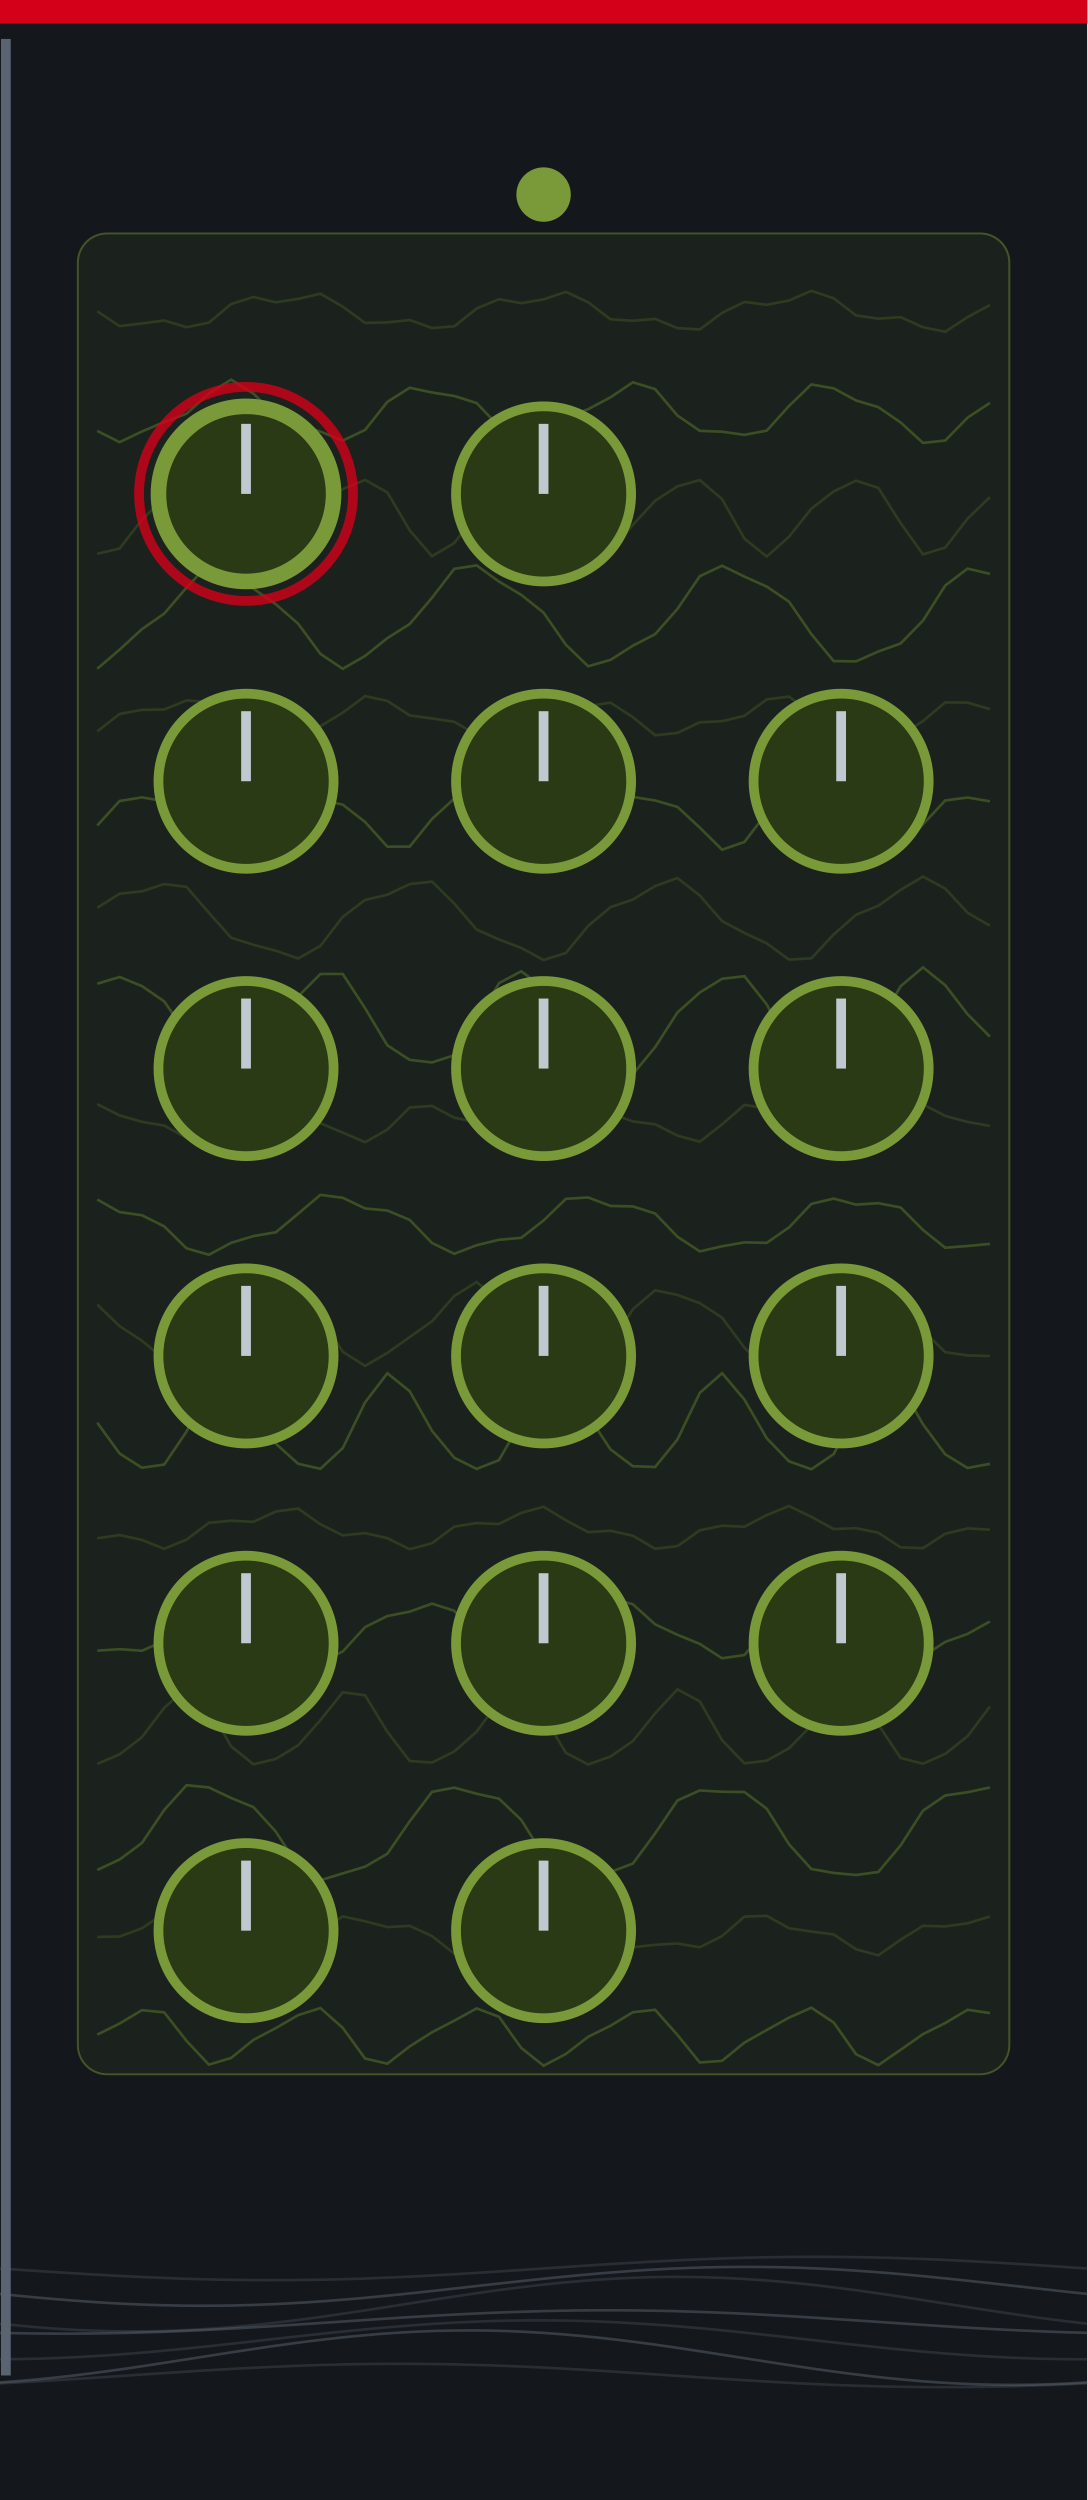
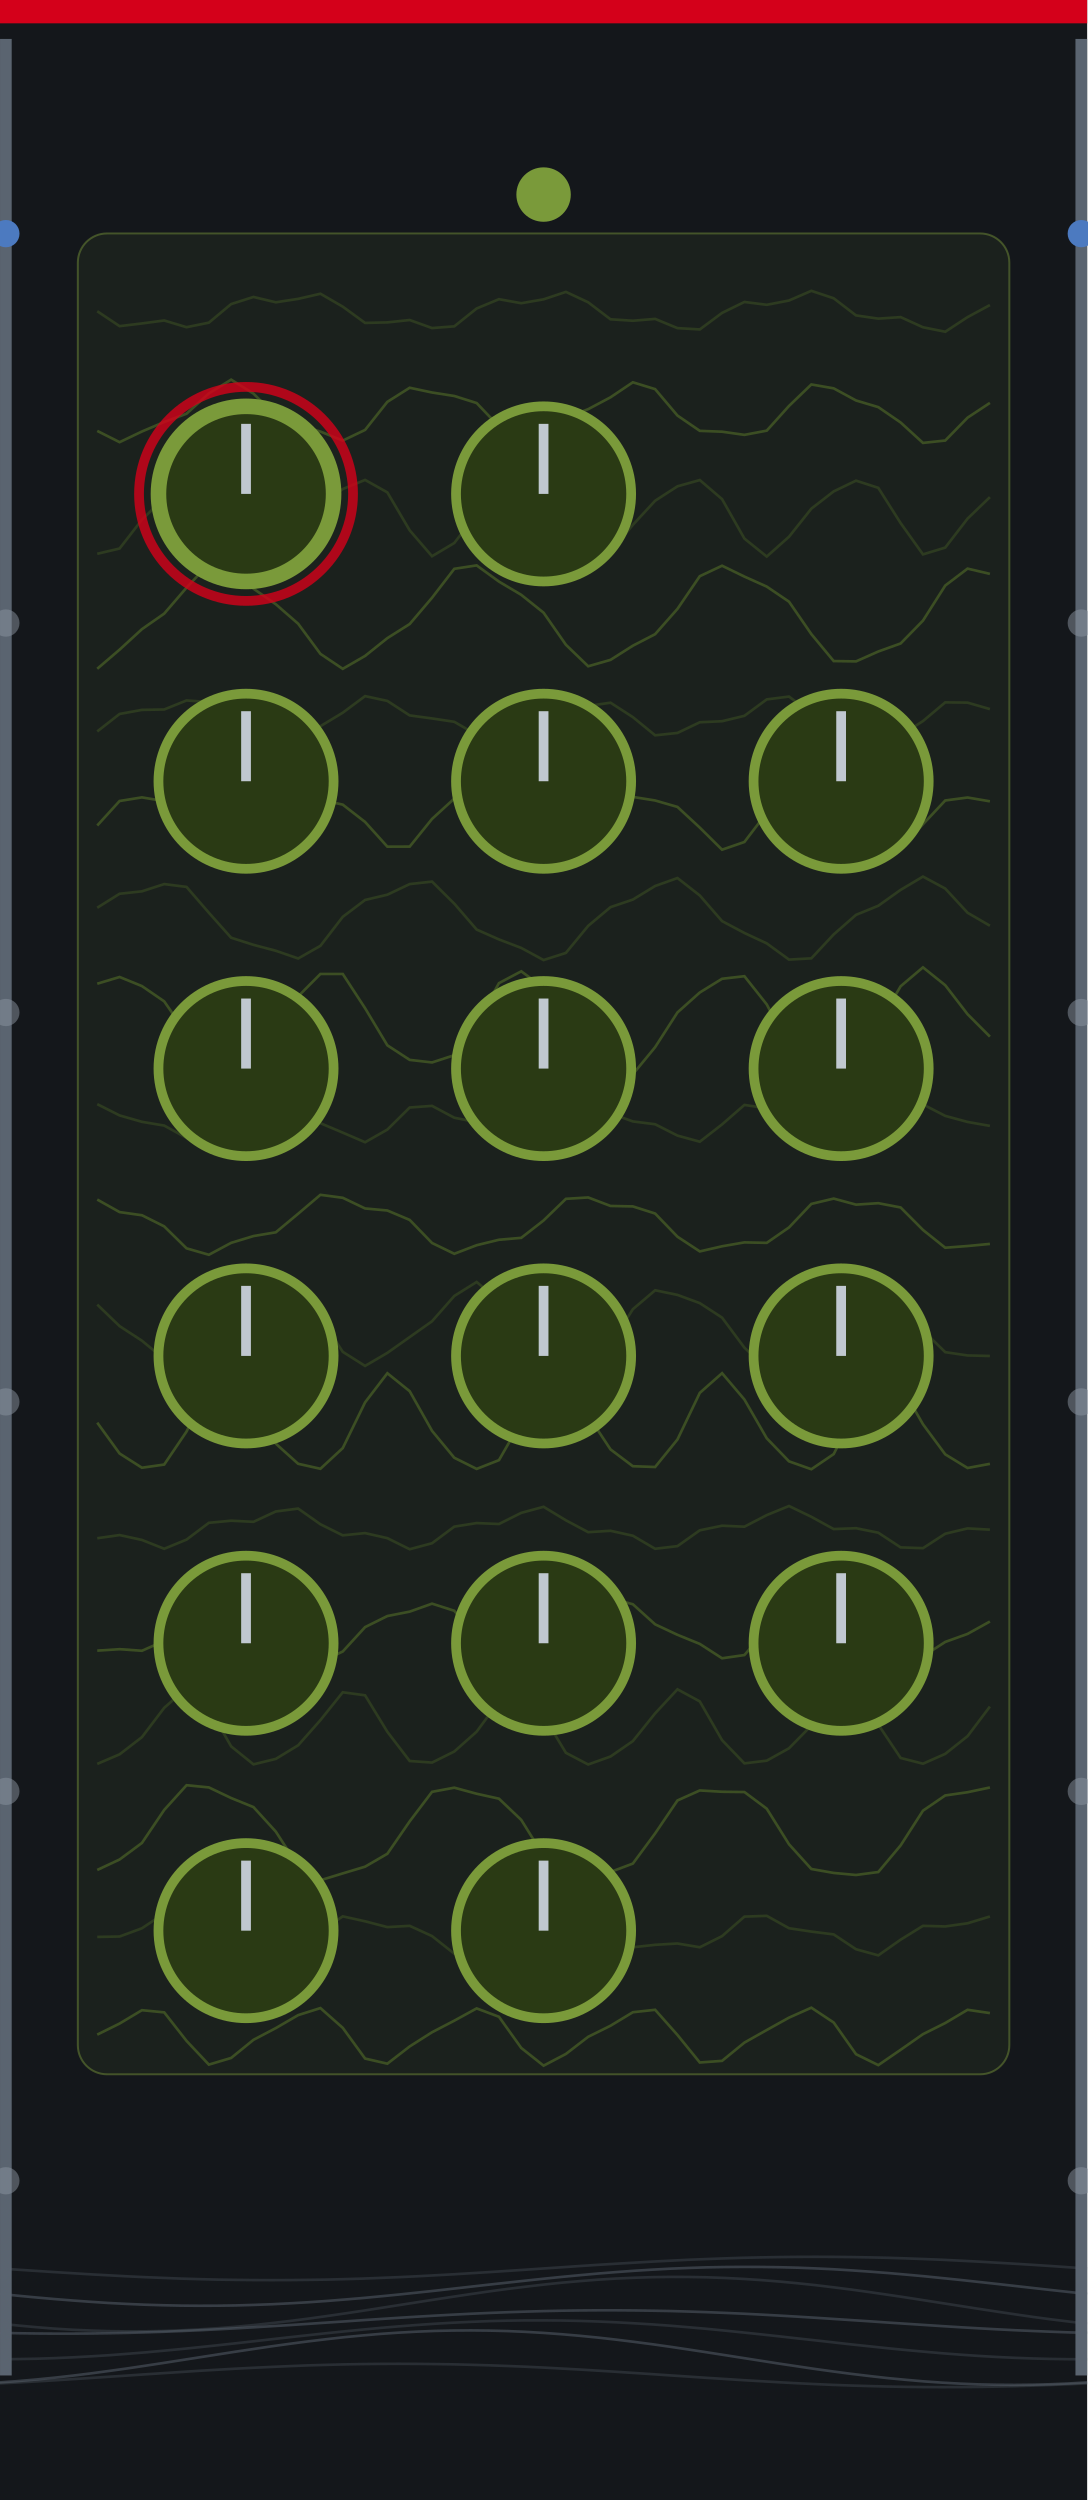
<svg xmlns="http://www.w3.org/2000/svg" width="165.0" height="379.43" viewBox="0 0 165.0 379.43">
  <rect width="165.0" height="1120.36" fill="#14171b" />
  <rect x="0" y="0" width="165.0" height="3.54" fill="#d4001a" />
  <polyline points="14.76,47.24 18.15,49.5 21.54,49.09 24.92,48.64 28.31,49.66 31.7,48.97 35.08,46.15 38.47,45.07 41.86,45.88 45.25,45.36 48.63,44.58 52.02,46.54 55.41,49.01 58.79,48.93 62.18,48.57 65.57,49.79 68.95,49.53 72.34,46.82 75.73,45.41 79.11,46.02 82.5,45.43 85.89,44.3 89.27,45.88 92.66,48.46 96.05,48.68 99.43,48.4 102.82,49.8 106.21,50.0 109.59,47.49 112.98,45.83 116.37,46.26 119.75,45.61 123.14,44.14 126.53,45.27 129.92,47.87 133.3,48.36 136.69,48.13 140.08,49.67 143.46,50.35 146.85,48.13 150.24,46.3" fill="none" stroke="#5a7a2a" stroke-width="0.4" stroke-opacity="0.28" />
  <polyline points="14.76,65.4 18.15,67.11 21.54,65.49 24.92,64.05 28.31,62.79 31.7,59.71 35.08,57.62 38.47,59.74 41.86,63.12 45.25,64.46 48.63,65.5 52.02,66.87 55.41,65.25 58.79,60.99 62.18,58.85 65.57,59.57 68.95,60.1 72.34,61.17 75.73,64.73 79.11,67.49 82.5,66.13 85.89,63.41 89.27,62.1 92.66,60.3 96.05,58.02 99.43,59.06 102.82,63.07 106.21,65.39 109.59,65.52 112.98,66.0 116.37,65.36 119.75,61.61 123.14,58.35 126.53,58.94 129.92,60.78 133.3,61.79 136.69,64.12 140.08,67.22 143.46,66.86 146.85,63.39 150.24,61.15" fill="none" stroke="#5a7a2a" stroke-width="0.4" stroke-opacity="0.50" />
  <polyline points="14.76,84.05 18.15,83.25 21.54,78.88 24.92,75.55 28.31,73.51 31.7,73.02 35.08,76.73 38.47,82.64 41.86,84.28 45.25,80.65 48.63,76.63 52.02,74.22 55.41,72.84 58.79,74.73 62.18,80.49 65.57,84.42 68.95,82.41 72.34,78.0 75.73,75.04 79.11,73.18 82.5,73.42 85.89,78.03 89.27,83.53 92.66,83.81 96.05,79.66 99.43,76.0 102.82,73.81 106.21,72.86 109.59,75.76 112.98,81.74 116.37,84.47 119.75,81.46 123.14,77.2 126.53,74.58 129.92,72.95 133.3,74.04 136.69,79.39 140.08,84.14 143.46,83.11 146.85,78.71 150.24,75.45" fill="none" stroke="#5a7a2a" stroke-width="0.4" stroke-opacity="0.28" />
  <polyline points="14.76,101.5 18.15,98.6 21.54,95.49 24.92,93.13 28.31,89.19 31.7,85.57 35.08,86.16 38.47,89.35 41.86,91.71 45.25,94.66 48.63,99.24 52.02,101.51 55.41,99.55 58.79,96.85 62.18,94.71 65.57,90.72 68.95,86.33 72.34,85.81 75.73,88.27 79.11,90.28 82.5,92.99 85.89,97.86 89.27,101.12 92.66,100.15 96.05,98.0 99.43,96.25 102.82,92.41 106.21,87.45 109.59,85.86 112.98,87.51 116.37,89.03 119.75,91.32 123.14,96.24 126.53,100.33 129.92,100.38 133.3,98.88 136.69,97.66 140.08,94.19 143.46,88.87 146.85,86.3 150.24,87.1" fill="none" stroke="#5a7a2a" stroke-width="0.4" stroke-opacity="0.50" />
  <polyline points="14.76,111.01 18.15,108.36 21.54,107.74 24.92,107.68 28.31,106.31 31.7,106.55 35.08,109.58 38.47,111.38 41.86,110.47 45.25,110.04 48.63,110.22 52.02,108.17 55.41,105.65 58.79,106.38 62.18,108.58 65.57,109.04 68.95,109.55 72.34,111.52 75.73,111.6 79.11,108.72 82.5,106.93 85.89,107.4 89.27,107.14 92.66,106.65 96.05,108.84 99.43,111.6 102.82,111.24 106.21,109.62 109.59,109.46 112.98,108.64 116.37,106.15 119.75,105.72 123.14,108.29 126.53,109.9 129.92,109.76 133.3,110.71 136.69,111.6 140.08,109.44 143.46,106.6 146.85,106.64 150.24,107.62" fill="none" stroke="#5a7a2a" stroke-width="0.4" stroke-opacity="0.28" />
  <polyline points="14.76,125.29 18.15,121.57 21.54,121.02 24.92,121.59 28.31,122.84 31.7,126.34 35.08,129.16 38.47,127.09 41.86,122.68 45.25,120.93 48.63,121.37 52.02,122.12 55.41,124.75 58.79,128.5 62.18,128.49 65.57,124.29 68.95,121.2 72.34,121.13 75.73,121.73 79.11,123.41 82.5,127.2 85.89,129.16 89.27,126.12 92.66,122.0 96.05,120.95 99.43,121.49 102.82,122.47 106.21,125.61 109.59,128.96 112.98,127.79 116.37,123.35 119.75,121.0 123.14,121.27 126.53,121.92 129.92,124.1 133.3,127.98 136.69,128.9 140.08,125.1 143.46,121.49 146.85,121.04 150.24,121.62" fill="none" stroke="#5a7a2a" stroke-width="0.4" stroke-opacity="0.50" />
  <polyline points="14.76,137.77 18.15,135.65 21.54,135.28 24.92,134.18 28.31,134.61 31.7,138.53 35.08,142.32 38.47,143.4 41.86,144.3 45.25,145.47 48.63,143.55 52.02,139.15 55.41,136.59 58.79,135.79 62.18,134.18 65.57,133.8 68.95,137.15 72.34,141.08 75.73,142.58 79.11,143.87 82.5,145.71 85.89,144.62 89.27,140.52 92.66,137.68 96.05,136.53 99.43,134.47 102.82,133.26 106.21,135.91 109.59,139.8 112.98,141.6 116.37,143.18 119.75,145.64 123.14,145.45 126.53,141.82 129.92,138.85 133.3,137.47 136.69,135.06 140.08,133.04 143.46,134.86 146.85,138.53 150.24,140.5" fill="none" stroke="#5a7a2a" stroke-width="0.4" stroke-opacity="0.28" />
  <polyline points="14.76,149.3 18.15,148.28 21.54,149.66 24.92,151.98 28.31,156.87 31.7,162.16 35.08,162.59 38.47,158.55 41.86,154.56 45.25,151.22 48.63,147.82 52.02,147.82 55.41,153.02 58.79,158.65 62.18,160.86 65.57,161.25 68.95,160.15 72.34,155.32 75.73,149.21 79.11,147.42 82.5,149.9 85.89,153.0 89.27,156.78 92.66,161.57 96.05,163.04 99.43,158.93 102.82,153.66 106.21,150.63 109.59,148.55 112.98,148.16 116.37,152.44 119.75,158.87 123.14,161.79 126.53,160.99 129.92,159.19 133.3,155.47 136.69,149.69 140.08,146.82 143.46,149.53 146.85,153.93 150.24,157.33" fill="none" stroke="#5a7a2a" stroke-width="0.4" stroke-opacity="0.50" />
  <polyline points="14.76,167.58 18.15,169.29 21.54,170.26 24.92,170.83 28.31,172.7 31.7,173.07 35.08,169.99 38.47,167.52 41.86,168.54 45.25,170.07 48.63,170.47 52.02,171.9 55.41,173.36 58.79,171.44 62.18,168.09 65.57,167.84 68.95,169.64 72.34,170.32 75.73,171.15 79.11,173.05 82.5,172.63 85.89,169.21 89.27,167.49 92.66,168.97 96.05,170.2 99.43,170.63 102.82,172.35 106.21,173.28 109.59,170.65 112.98,167.7 116.37,168.2 119.75,169.91 123.14,170.39 126.53,171.54 129.92,173.29 133.3,172.03 136.69,168.53 140.08,167.62 143.46,169.36 146.85,170.28 150.24,170.88" fill="none" stroke="#5a7a2a" stroke-width="0.4" stroke-opacity="0.28" />
  <polyline points="14.76,182.06 18.15,183.96 21.54,184.44 24.92,186.13 28.31,189.46 31.7,190.44 35.08,188.63 38.47,187.6 41.86,187.03 45.25,184.21 48.63,181.34 52.02,181.79 55.41,183.41 58.79,183.72 62.18,185.15 65.57,188.65 68.95,190.29 72.34,188.99 75.73,188.16 79.11,187.87 82.5,185.23 85.89,181.95 89.27,181.74 92.66,183.03 96.05,183.1 99.43,184.18 102.82,187.7 106.21,189.93 109.59,189.15 112.98,188.56 116.37,188.63 119.75,186.29 123.14,182.72 126.53,181.91 129.92,182.83 133.3,182.61 136.69,183.26 140.08,186.67 143.46,189.37 146.85,189.11 150.24,188.79" fill="none" stroke="#5a7a2a" stroke-width="0.4" stroke-opacity="0.50" />
  <polyline points="14.76,198.0 18.15,201.27 21.54,203.48 24.92,206.28 28.31,207.25 31.7,203.54 35.08,198.61 38.47,196.73 41.86,196.57 45.25,196.82 48.63,199.94 52.02,205.17 55.41,207.31 58.79,205.33 62.18,202.93 65.57,200.53 68.95,196.69 72.34,194.57 75.73,197.4 79.11,201.91 82.5,204.25 85.89,205.71 89.27,206.7 92.66,204.1 96.05,198.7 99.43,195.83 102.82,196.53 106.21,197.78 109.59,199.98 112.98,204.54 116.37,207.7 119.75,205.94 123.14,202.23 126.53,199.79 129.92,197.25 133.3,194.98 136.69,196.77 140.08,201.91 143.46,205.22 146.85,205.72 150.24,205.8" fill="none" stroke="#5a7a2a" stroke-width="0.4" stroke-opacity="0.28" />
  <polyline points="14.76,215.92 18.15,220.6 21.54,222.76 24.92,222.28 28.31,217.27 31.7,210.38 35.08,208.68 38.47,213.5 41.86,219.11 45.25,222.16 48.63,222.92 52.02,219.78 55.41,212.84 58.79,208.42 62.18,211.15 65.57,217.16 68.95,221.25 72.34,222.94 75.73,221.61 79.11,215.71 82.5,209.37 85.89,209.32 89.27,214.85 92.66,219.98 96.05,222.53 99.43,222.65 102.82,218.47 106.21,211.4 109.59,208.41 112.98,212.41 116.37,218.29 119.75,221.79 123.14,222.99 126.53,220.69 129.92,214.11 133.3,208.7 136.69,210.24 140.08,216.16 143.46,220.73 146.85,222.8 150.24,222.17" fill="none" stroke="#5a7a2a" stroke-width="0.4" stroke-opacity="0.50" />
  <polyline points="14.76,233.46 18.15,232.98 21.54,233.72 24.92,235.06 28.31,233.67 31.7,231.12 35.08,230.8 38.47,230.97 41.86,229.4 45.25,228.96 48.63,231.34 52.02,233.02 55.41,232.68 58.79,233.45 62.18,235.13 65.57,234.22 68.95,231.7 72.34,231.16 75.73,231.3 79.11,229.61 82.5,228.69 85.89,230.74 89.27,232.54 92.66,232.33 96.05,233.08 99.43,235.06 102.82,234.66 106.21,232.26 109.59,231.56 112.98,231.71 116.37,229.95 119.75,228.57 123.14,230.21 126.53,232.07 129.92,231.94 133.3,232.62 136.69,234.85 140.08,234.97 143.46,232.78 146.85,231.97 150.24,232.16" fill="none" stroke="#5a7a2a" stroke-width="0.4" stroke-opacity="0.28" />
  <polyline points="14.76,250.52 18.15,250.3 21.54,250.54 24.92,249.04 28.31,244.96 31.7,242.7 35.08,244.23 38.47,246.12 41.86,247.26 45.25,249.9 48.63,252.28 52.02,250.65 55.41,246.95 58.79,245.27 62.18,244.6 65.57,243.39 68.95,244.47 72.34,248.63 75.73,251.31 79.11,250.62 82.5,249.66 85.89,248.78 89.27,245.66 92.66,242.57 96.05,243.48 99.43,246.53 102.82,248.12 106.21,249.5 109.59,251.68 112.98,251.19 116.37,247.25 119.75,244.41 123.14,244.32 126.53,244.25 129.92,244.63 133.3,247.95 136.69,251.57 140.08,251.39 143.46,249.2 146.85,247.98 150.24,246.1" fill="none" stroke="#5a7a2a" stroke-width="0.4" stroke-opacity="0.50" />
  <polyline points="14.76,267.71 18.15,266.26 21.54,263.65 24.92,259.2 28.31,256.24 31.7,259.15 35.08,265.05 38.47,267.78 41.86,266.95 45.25,264.89 48.63,261.07 52.02,256.84 55.41,257.3 58.79,262.84 62.18,267.27 65.57,267.51 68.95,265.83 72.34,262.82 75.73,258.23 79.11,256.33 82.5,260.42 85.89,266.03 89.27,267.8 92.66,266.59 96.05,264.25 99.43,260.04 102.82,256.39 106.21,258.23 109.59,264.11 112.98,267.63 116.37,267.22 119.75,265.34 123.14,261.89 126.53,257.39 129.92,256.74 133.3,261.75 136.69,266.81 140.08,267.68 143.46,266.19 146.85,263.5 150.24,259.01" fill="none" stroke="#5a7a2a" stroke-width="0.4" stroke-opacity="0.28" />
  <polyline points="14.76,283.81 18.15,282.22 21.54,279.71 24.92,274.7 28.31,270.95 31.7,271.28 35.08,272.89 38.47,274.27 41.86,277.99 45.25,283.22 48.63,285.37 52.02,284.33 55.41,283.31 58.79,281.35 62.18,276.43 65.57,271.95 68.95,271.32 72.34,272.24 75.73,272.99 79.11,276.21 82.5,281.65 85.89,284.68 89.27,284.48 92.66,284.11 96.05,282.84 99.43,278.26 102.82,273.26 106.21,271.74 109.59,271.94 112.98,271.98 116.37,274.51 119.75,279.91 123.14,283.66 126.53,284.26 129.92,284.57 133.3,284.12 136.69,280.08 140.08,274.81 143.46,272.5 146.85,272.01 150.24,271.29" fill="none" stroke="#5a7a2a" stroke-width="0.4" stroke-opacity="0.50" />
  <polyline points="14.76,293.97 18.15,293.91 21.54,292.66 24.92,290.41 28.31,290.99 31.7,293.82 35.08,294.87 38.47,294.66 41.86,295.71 45.25,295.91 48.63,293.14 52.02,290.85 55.41,291.6 58.79,292.48 62.18,292.29 65.57,293.84 68.95,296.52 72.34,296.29 75.73,293.88 79.11,293.02 82.5,292.84 85.89,291.15 89.27,290.6 92.66,293.26 96.05,295.54 99.43,295.17 102.82,294.97 106.21,295.54 109.59,293.85 112.98,290.89 116.37,290.77 119.75,292.65 123.14,293.16 126.53,293.59 129.92,295.84 133.3,296.77 136.69,294.39 140.08,292.29 143.46,292.38 146.85,291.9 150.24,290.87" fill="none" stroke="#5a7a2a" stroke-width="0.4" stroke-opacity="0.28" />
  <polyline points="14.76,308.8 18.15,307.12 21.54,305.09 24.92,305.42 28.31,309.75 31.7,313.35 35.08,312.34 38.47,309.59 41.86,307.81 45.25,305.84 48.63,304.77 52.02,307.77 55.41,312.43 58.79,313.21 62.18,310.59 65.57,308.44 68.95,306.68 72.34,304.82 75.73,306.09 79.11,310.82 82.5,313.51 85.89,311.73 89.27,309.13 92.66,307.45 96.05,305.4 99.43,305.03 102.82,308.85 106.21,313.03 109.59,312.78 112.98,310.01 116.37,308.1 119.75,306.22 123.14,304.71 126.53,306.96 129.92,311.77 133.3,313.43 136.69,311.1 140.08,308.73 143.46,307.04 146.85,305.03 150.24,305.53" fill="none" stroke="#5a7a2a" stroke-width="0.4" stroke-opacity="0.50" />
  <rect x="11.81" y="35.43" width="141.38" height="279.39" rx="4.43" fill="#7a9a3a" fill-opacity="0.08" stroke="#7a9a3a" stroke-width="0.3" stroke-opacity="0.45" />
  <circle cx="82.5" cy="29.53" r="4.13" fill="#7a9a3a" />
  <circle cx="37.34" cy="74.96" r="13.29" fill="#2a3a14" stroke="#7a9a3a" stroke-width="2.36" />
  <line x1="37.34" y1="74.96" x2="37.34" y2="64.33" stroke="#c0c8d0" stroke-width="1.48" />
  <circle cx="37.34" cy="74.96" r="16.24" fill="none" stroke="#d4001a" stroke-width="1.48" stroke-opacity="0.8" />
  <circle id="param_variation_0" cx="37.34" cy="74.96" r="0.5" fill="none" stroke="none" />
  <circle cx="37.34" cy="118.57" r="13.29" fill="#2a3a14" stroke="#7a9a3a" stroke-width="1.48" />
  <line x1="37.34" y1="118.57" x2="37.34" y2="107.94" stroke="#c0c8d0" stroke-width="1.48" />
  <circle id="param_variation_1" cx="37.34" cy="118.57" r="0.5" fill="none" stroke="none" />
  <circle cx="37.34" cy="162.18" r="13.29" fill="#2a3a14" stroke="#7a9a3a" stroke-width="1.48" />
  <line x1="37.34" y1="162.18" x2="37.34" y2="151.55" stroke="#c0c8d0" stroke-width="1.48" />
  <circle id="param_variation_2" cx="37.34" cy="162.18" r="0.5" fill="none" stroke="none" />
  <circle cx="37.34" cy="205.79" r="13.29" fill="#2a3a14" stroke="#7a9a3a" stroke-width="1.48" />
  <line x1="37.34" y1="205.79" x2="37.34" y2="195.16" stroke="#c0c8d0" stroke-width="1.48" />
  <circle id="param_variation_3" cx="37.34" cy="205.79" r="0.5" fill="none" stroke="none" />
  <circle cx="37.34" cy="249.4" r="13.29" fill="#2a3a14" stroke="#7a9a3a" stroke-width="1.48" />
  <line x1="37.34" y1="249.4" x2="37.34" y2="238.77" stroke="#c0c8d0" stroke-width="1.48" />
  <circle id="param_variation_4" cx="37.34" cy="249.4" r="0.5" fill="none" stroke="none" />
  <circle cx="37.34" cy="293.02" r="13.29" fill="#2a3a14" stroke="#7a9a3a" stroke-width="1.48" />
  <line x1="37.34" y1="293.02" x2="37.34" y2="282.39" stroke="#c0c8d0" stroke-width="1.48" />
  <circle id="param_variation_5" cx="37.34" cy="293.02" r="0.5" fill="none" stroke="none" />
  <circle cx="82.5" cy="74.96" r="13.29" fill="#2a3a14" stroke="#7a9a3a" stroke-width="1.48" />
  <line x1="82.5" y1="74.96" x2="82.5" y2="64.33" stroke="#c0c8d0" stroke-width="1.48" />
  <circle id="param_variation_6" cx="82.5" cy="74.96" r="0.5" fill="none" stroke="none" />
  <circle cx="82.5" cy="118.57" r="13.29" fill="#2a3a14" stroke="#7a9a3a" stroke-width="1.48" />
  <line x1="82.5" y1="118.57" x2="82.5" y2="107.94" stroke="#c0c8d0" stroke-width="1.48" />
  <circle id="param_variation_7" cx="82.5" cy="118.57" r="0.5" fill="none" stroke="none" />
  <circle cx="82.5" cy="162.18" r="13.29" fill="#2a3a14" stroke="#7a9a3a" stroke-width="1.48" />
  <line x1="82.5" y1="162.18" x2="82.5" y2="151.55" stroke="#c0c8d0" stroke-width="1.48" />
  <circle id="param_variation_8" cx="82.5" cy="162.18" r="0.5" fill="none" stroke="none" />
  <circle cx="82.5" cy="205.79" r="13.29" fill="#2a3a14" stroke="#7a9a3a" stroke-width="1.48" />
  <line x1="82.5" y1="205.79" x2="82.5" y2="195.16" stroke="#c0c8d0" stroke-width="1.48" />
  <circle id="param_variation_9" cx="82.5" cy="205.79" r="0.5" fill="none" stroke="none" />
  <circle cx="82.5" cy="249.4" r="13.29" fill="#2a3a14" stroke="#7a9a3a" stroke-width="1.48" />
  <line x1="82.5" y1="249.4" x2="82.5" y2="238.77" stroke="#c0c8d0" stroke-width="1.48" />
  <circle id="param_variation_10" cx="82.5" cy="249.4" r="0.5" fill="none" stroke="none" />
  <circle cx="82.5" cy="293.02" r="13.29" fill="#2a3a14" stroke="#7a9a3a" stroke-width="1.48" />
  <line x1="82.5" y1="293.02" x2="82.5" y2="282.39" stroke="#c0c8d0" stroke-width="1.48" />
  <circle id="param_variation_11" cx="82.5" cy="293.02" r="0.5" fill="none" stroke="none" />
  <circle cx="127.66" cy="118.57" r="13.29" fill="#2a3a14" stroke="#7a9a3a" stroke-width="1.48" />
  <line x1="127.66" y1="118.57" x2="127.66" y2="107.94" stroke="#c0c8d0" stroke-width="1.48" />
  <circle id="param_variation_12" cx="127.66" cy="118.57" r="0.5" fill="none" stroke="none" />
  <circle cx="127.66" cy="162.18" r="13.29" fill="#2a3a14" stroke="#7a9a3a" stroke-width="1.48" />
  <line x1="127.66" y1="162.18" x2="127.66" y2="151.55" stroke="#c0c8d0" stroke-width="1.48" />
  <circle id="param_variation_13" cx="127.66" cy="162.18" r="0.5" fill="none" stroke="none" />
  <circle cx="127.66" cy="205.79" r="13.29" fill="#2a3a14" stroke="#7a9a3a" stroke-width="1.48" />
  <line x1="127.66" y1="205.79" x2="127.66" y2="195.16" stroke="#c0c8d0" stroke-width="1.48" />
  <circle id="param_variation_14" cx="127.66" cy="205.79" r="0.5" fill="none" stroke="none" />
  <circle cx="127.66" cy="249.4" r="13.29" fill="#2a3a14" stroke="#7a9a3a" stroke-width="1.48" />
  <line x1="127.66" y1="249.4" x2="127.66" y2="238.77" stroke="#c0c8d0" stroke-width="1.48" />
  <circle id="param_variation_15" cx="127.66" cy="249.4" r="0.5" fill="none" stroke="none" />
  <polyline points="0.0,344.29 2.75,344.48 5.5,344.66 8.25,344.84 11.0,345.01 13.75,345.18 16.5,345.33 19.25,345.48 22.0,345.61 24.75,345.72 27.5,345.83 30.25,345.91 33.0,345.98 35.75,346.02 38.5,346.05 41.25,346.06 44.0,346.05 46.75,346.02 49.5,345.98 52.25,345.91 55.0,345.83 57.75,345.72 60.5,345.61 63.25,345.48 66.0,345.33 68.75,345.18 71.5,345.01 74.25,344.84 77.0,344.66 79.75,344.48 82.5,344.29 85.25,344.11 88.0,343.92 90.75,343.74 93.5,343.57 96.25,343.41 99.0,343.25 101.75,343.11 104.5,342.97 107.25,342.86 110.0,342.76 112.75,342.67 115.5,342.61 118.25,342.56 121.0,342.53 123.75,342.52 126.5,342.53 129.25,342.56 132.0,342.61 134.75,342.67 137.5,342.76 140.25,342.86 143.0,342.97 145.75,343.11 148.5,343.25 151.25,343.41 154.0,343.57 156.75,343.74 159.5,343.92 162.25,344.11 165.0,344.29" fill="none" stroke="#5a6470" stroke-width="0.4" stroke-opacity="0.30" />
  <polyline points="0.0,348.15 2.75,348.43 5.5,348.69 8.25,348.93 11.0,349.15 13.75,349.35 16.5,349.53 19.25,349.67 22.0,349.79 24.75,349.87 27.5,349.93 30.25,349.95 33.0,349.94 35.75,349.9 38.5,349.82 41.25,349.72 44.0,349.58 46.75,349.42 49.5,349.23 52.25,349.01 55.0,348.78 57.75,348.52 60.5,348.25 63.25,347.96 66.0,347.67 68.75,347.36 71.5,347.05 74.25,346.74 77.0,346.44 79.75,346.14 82.5,345.85 85.25,345.57 88.0,345.31 90.75,345.06 93.5,344.84 96.25,344.64 99.0,344.47 101.75,344.32 104.5,344.21 107.25,344.12 110.0,344.07 112.75,344.05 115.5,344.06 118.25,344.1 121.0,344.17 123.75,344.28 126.5,344.41 129.25,344.58 132.0,344.77 134.75,344.98 137.5,345.22 140.25,345.47 143.0,345.75 145.75,346.03 148.5,346.33 151.25,346.63 154.0,346.94 156.75,347.25 159.5,347.56 162.25,347.86 165.0,348.15" fill="none" stroke="#5a6470" stroke-width="0.4" stroke-opacity="0.50" />
  <polyline points="0.0,352.67 2.75,352.95 5.5,353.2 8.25,353.42 11.0,353.59 13.75,353.71 16.5,353.8 19.25,353.84 22.0,353.83 24.75,353.78 27.5,353.68 30.25,353.54 33.0,353.36 35.75,353.14 38.5,352.88 41.25,352.58 44.0,352.26 46.75,351.91 49.5,351.53 52.25,351.13 55.0,350.72 57.75,350.29 60.5,349.86 63.25,349.43 66.0,349.0 68.75,348.58 71.5,348.17 74.25,347.77 77.0,347.4 79.75,347.06 82.5,346.74 85.25,346.45 88.0,346.21 90.75,345.99 93.5,345.82 96.25,345.7 99.0,345.61 101.75,345.57 104.5,345.58 107.25,345.63 110.0,345.73 112.75,345.87 115.5,346.05 118.25,346.27 121.0,346.53 123.75,346.82 126.5,347.15 129.25,347.5 132.0,347.88 134.75,348.28 137.5,348.69 140.25,349.12 143.0,349.55 145.75,349.98 148.5,350.41 151.25,350.83 154.0,351.24 156.75,351.64 159.5,352.01 162.25,352.35 165.0,352.67" fill="none" stroke="#5a6470" stroke-width="0.4" stroke-opacity="0.30" />
  <polyline points="0.0,354.06 2.75,354.12 5.5,354.16 8.25,354.18 11.0,354.18 13.75,354.16 16.5,354.12 19.25,354.07 22.0,353.99 24.75,353.9 27.5,353.79 30.25,353.67 33.0,353.53 35.75,353.38 38.5,353.22 41.25,353.05 44.0,352.88 46.75,352.7 49.5,352.51 52.25,352.33 55.0,352.14 57.75,351.96 60.5,351.78 63.25,351.61 66.0,351.45 68.75,351.3 71.5,351.16 74.25,351.04 77.0,350.93 79.75,350.84 82.5,350.76 85.25,350.7 88.0,350.66 90.75,350.64 93.5,350.64 96.25,350.66 99.0,350.7 101.75,350.75 104.5,350.83 107.25,350.92 110.0,351.03 112.75,351.15 115.5,351.29 118.25,351.44 121.0,351.6 123.75,351.77 126.5,351.95 129.25,352.13 132.0,352.31 134.75,352.5 137.5,352.68 140.25,352.86 143.0,353.04 145.75,353.21 148.5,353.37 151.25,353.52 154.0,353.66 156.75,353.78 159.5,353.89 162.25,353.99 165.0,354.06" fill="none" stroke="#5a6470" stroke-width="0.4" stroke-opacity="0.50" />
  <polyline points="0.0,358.07 2.75,358.04 5.5,357.99 8.25,357.9 11.0,357.78 13.75,357.63 16.5,357.46 19.25,357.25 22.0,357.03 24.75,356.78 27.5,356.52 30.25,356.24 33.0,355.95 35.75,355.65 38.5,355.34 41.25,355.03 44.0,354.72 46.75,354.42 49.5,354.12 52.25,353.84 55.0,353.57 57.75,353.31 60.5,353.08 63.25,352.87 66.0,352.68 68.75,352.52 71.5,352.39 74.25,352.28 77.0,352.21 79.75,352.17 82.5,352.17 85.25,352.19 88.0,352.25 90.75,352.34 93.5,352.46 96.25,352.61 99.0,352.78 101.75,352.98 104.5,353.21 107.25,353.45 110.0,353.72 112.75,354.0 115.5,354.29 118.25,354.59 121.0,354.9 123.75,355.2 126.5,355.51 129.25,355.82 132.0,356.11 134.75,356.4 137.5,356.67 140.25,356.92 143.0,357.16 145.75,357.37 148.5,357.56 151.25,357.72 154.0,357.85 156.75,357.95 159.5,358.02 162.25,358.06 165.0,358.07" fill="none" stroke="#5a6470" stroke-width="0.4" stroke-opacity="0.30" />
  <polyline points="0.0,361.58 2.75,361.38 5.5,361.14 8.25,360.87 11.0,360.56 13.75,360.22 16.5,359.85 19.25,359.47 22.0,359.06 24.75,358.64 27.5,358.21 30.25,357.78 33.0,357.35 35.75,356.92 38.5,356.51 41.25,356.1 44.0,355.72 46.75,355.36 49.5,355.03 52.25,354.72 55.0,354.46 57.75,354.22 60.5,354.03 63.25,353.88 66.0,353.77 68.75,353.71 71.5,353.69 74.25,353.72 77.0,353.79 79.75,353.91 82.5,354.07 85.25,354.27 88.0,354.51 90.75,354.78 93.5,355.09 96.25,355.43 99.0,355.79 101.75,356.18 104.5,356.59 107.25,357.01 110.0,357.44 112.75,357.87 115.5,358.3 118.25,358.73 121.0,359.14 123.75,359.55 126.5,359.93 129.25,360.29 132.0,360.62 134.75,360.93 137.5,361.19 140.25,361.43 143.0,361.62 145.75,361.77 148.5,361.88 151.25,361.94 154.0,361.96 156.75,361.93 159.5,361.86 162.25,361.74 165.0,361.58" fill="none" stroke="#5a6470" stroke-width="0.4" stroke-opacity="0.50" />
  <polyline points="0.0,361.73 2.75,361.59 5.5,361.43 8.25,361.27 11.0,361.09 13.75,360.91 16.5,360.73 19.25,360.55 22.0,360.36 24.75,360.18 27.5,360.0 30.25,359.82 33.0,359.66 35.75,359.5 38.5,359.36 41.25,359.23 44.0,359.11 46.75,359.0 49.5,358.92 52.25,358.85 55.0,358.8 57.75,358.77 60.5,358.76 63.25,358.77 66.0,358.8 68.75,358.84 71.5,358.91 74.25,358.99 77.0,359.09 79.75,359.2 82.5,359.33 85.25,359.48 88.0,359.63 90.75,359.8 93.5,359.97 96.25,360.15 99.0,360.33 101.75,360.52 104.5,360.7 107.25,360.89 110.0,361.06 112.75,361.24 115.5,361.4 118.25,361.56 121.0,361.71 123.75,361.84 126.5,361.96 129.25,362.06 132.0,362.14 134.75,362.21 137.5,362.26 140.25,362.29 143.0,362.3 145.75,362.29 148.5,362.27 151.25,362.22 154.0,362.16 156.75,362.07 159.5,361.97 162.25,361.86 165.0,361.73" fill="none" stroke="#5a6470" stroke-width="0.4" stroke-opacity="0.30" />
-   <line x1="0.89" y1="5.91" x2="0.89" y2="360.53" stroke="#5a6470" stroke-width="1.48" />
+   <line x1="0.89" y1="5.91" x2="0.89" y2="360.53" stroke="#5a6470" stroke-width="1.77" />
+   <circle cx="0.89" cy="35.46" r="2.07" fill="#4c7ac0" fill-opacity="1.0" />
+   <circle cx="0.89" cy="94.56" r="2.07" fill="#8a94a0" fill-opacity="0.5" />
+   <circle cx="0.89" cy="153.67" r="2.07" fill="#8a94a0" fill-opacity="0.5" />
+   <circle cx="0.89" cy="212.77" r="2.07" fill="#8a94a0" fill-opacity="0.5" />
+   <circle cx="0.89" cy="271.88" r="2.07" fill="#8a94a0" fill-opacity="0.5" />
+   <circle cx="0.89" cy="330.98" r="2.07" fill="#8a94a0" fill-opacity="0.5" />
+   <line x1="164.11" y1="5.91" x2="164.11" y2="360.53" stroke="#5a6470" stroke-width="1.77" />
+   <circle cx="164.11" cy="35.46" r="2.07" fill="#4c7ac0" fill-opacity="1.0" />
+   <circle cx="164.11" cy="94.56" r="2.07" fill="#8a94a0" fill-opacity="0.5" />
+   <circle cx="164.11" cy="153.67" r="2.07" fill="#8a94a0" fill-opacity="0.5" />
+   <circle cx="164.11" cy="212.77" r="2.07" fill="#8a94a0" fill-opacity="0.5" />
+   <circle cx="164.11" cy="271.88" r="2.07" fill="#8a94a0" fill-opacity="0.5" />
+   <circle cx="164.11" cy="330.98" r="2.07" fill="#8a94a0" fill-opacity="0.5" />
  <circle id="light_connect" cx="82.5" cy="355.81" r="0.5" fill="none" stroke="none" />
</svg>
